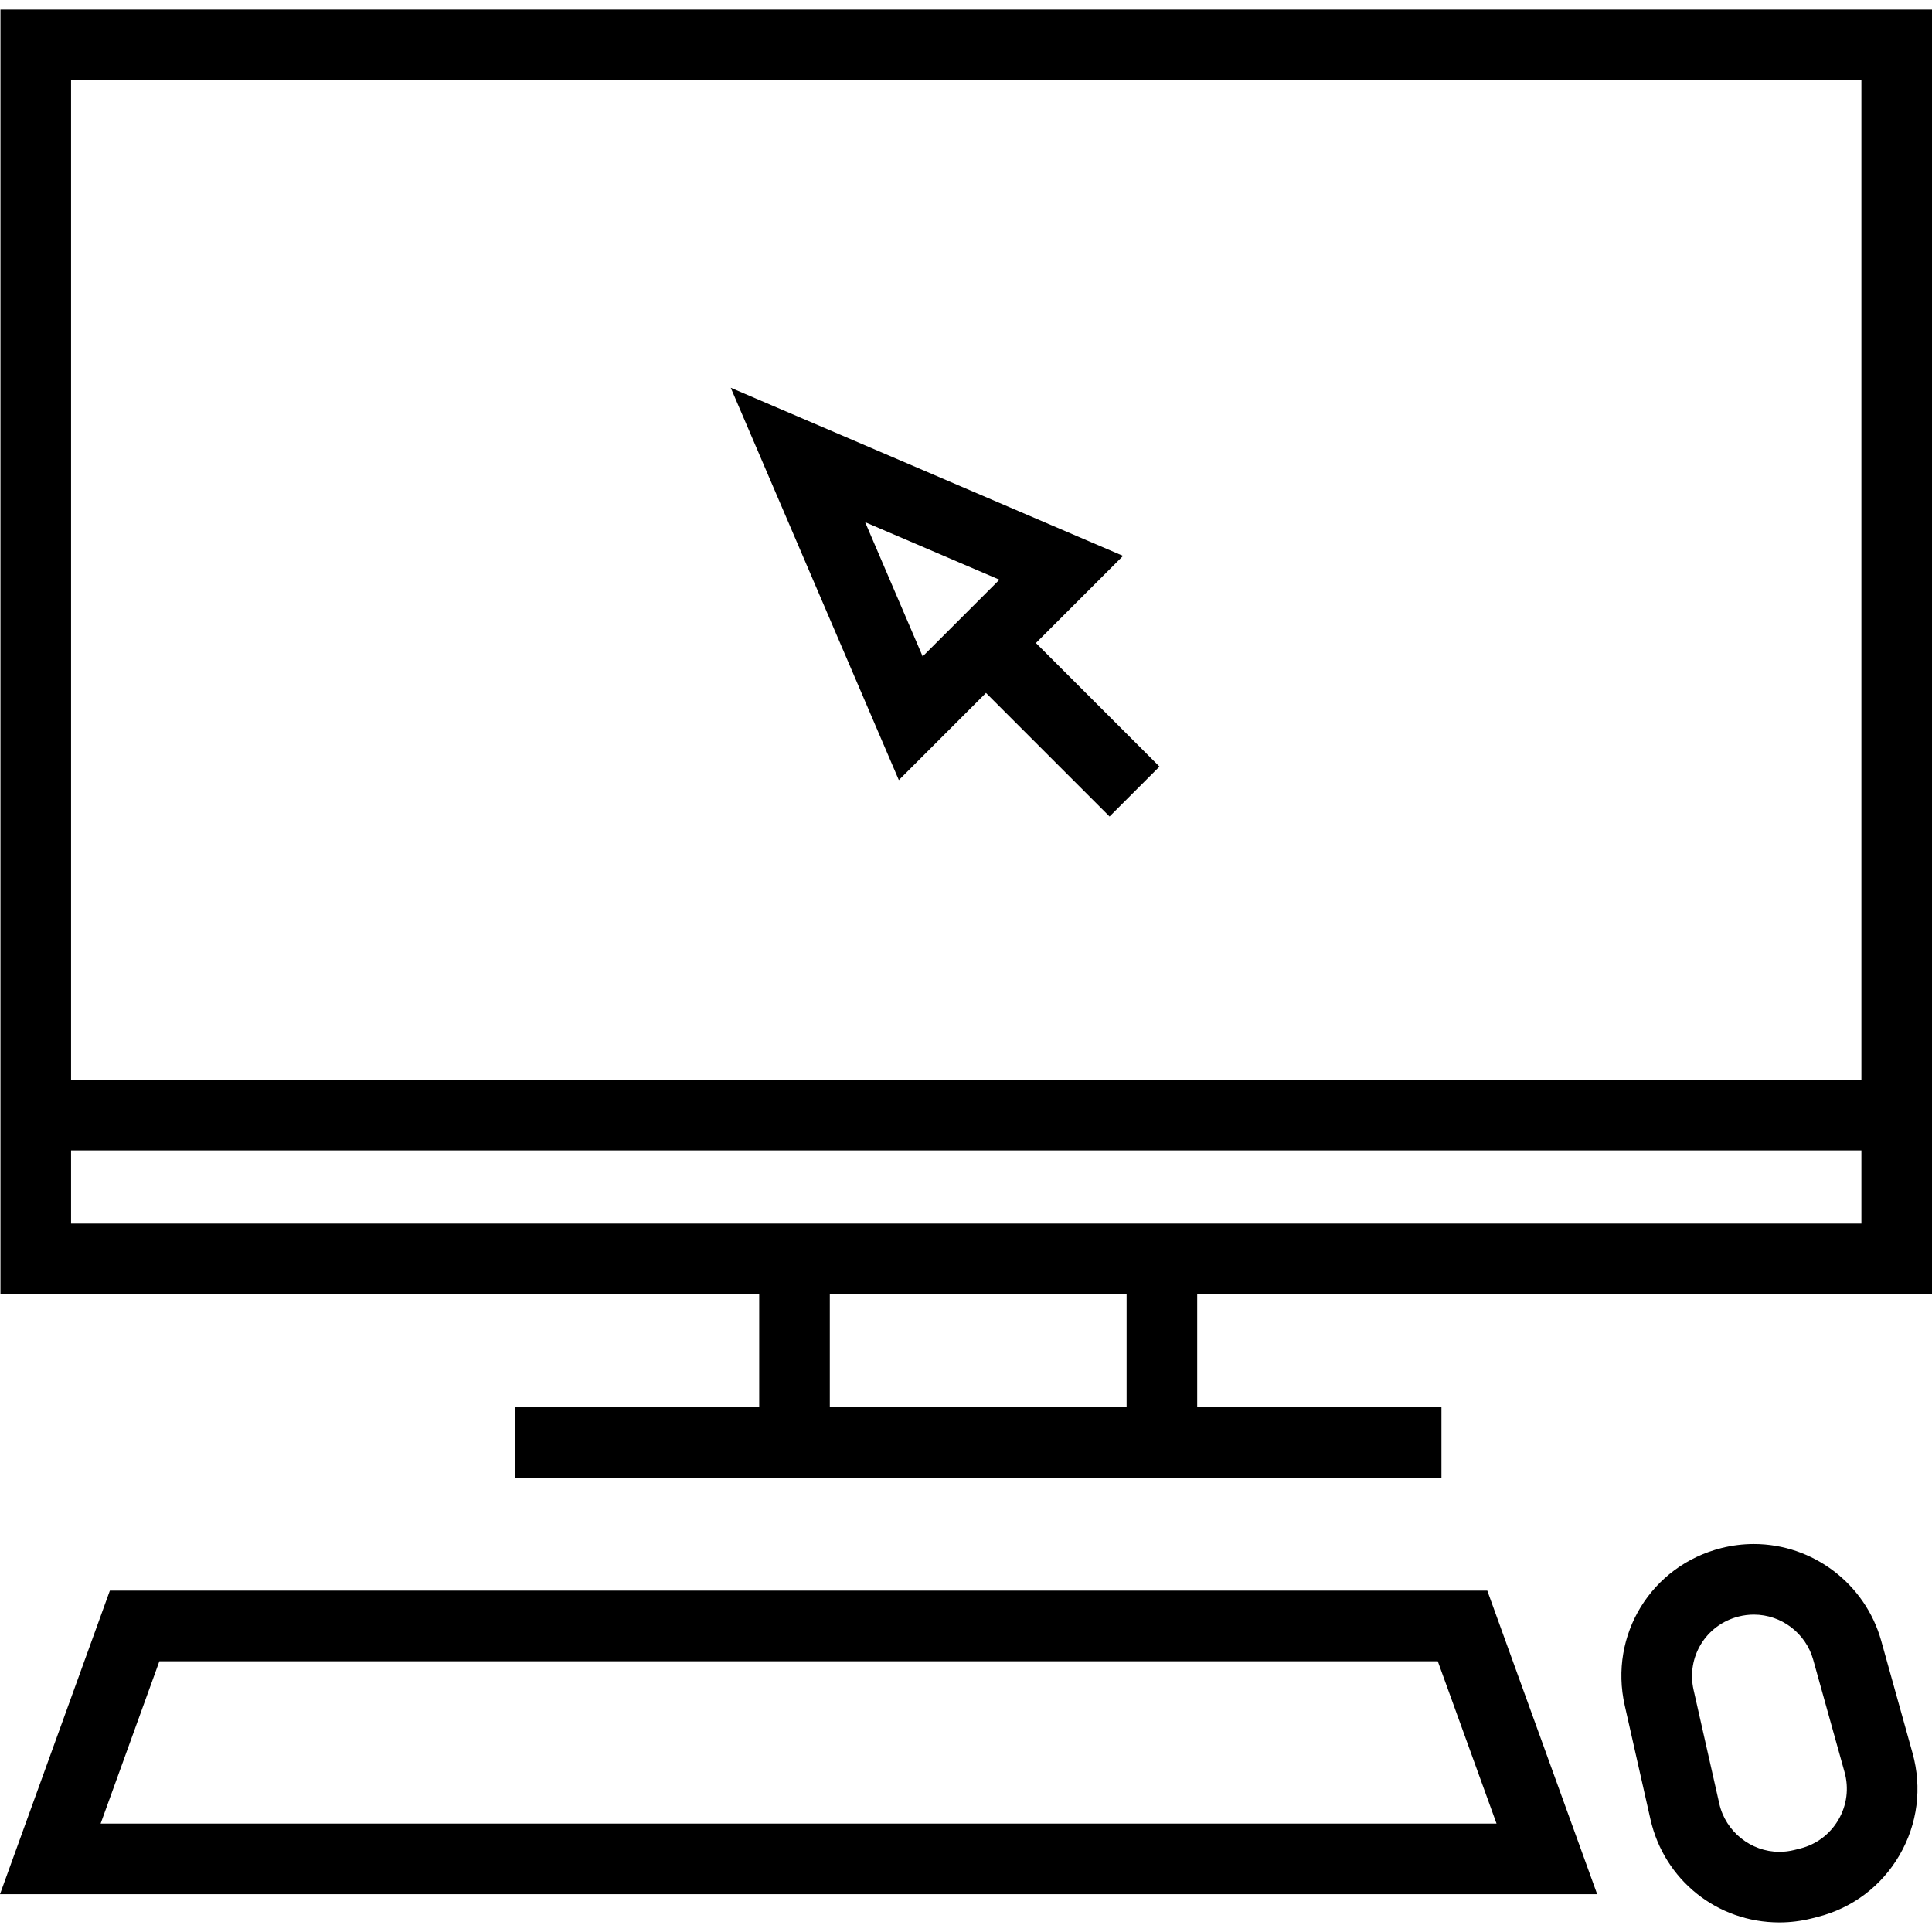
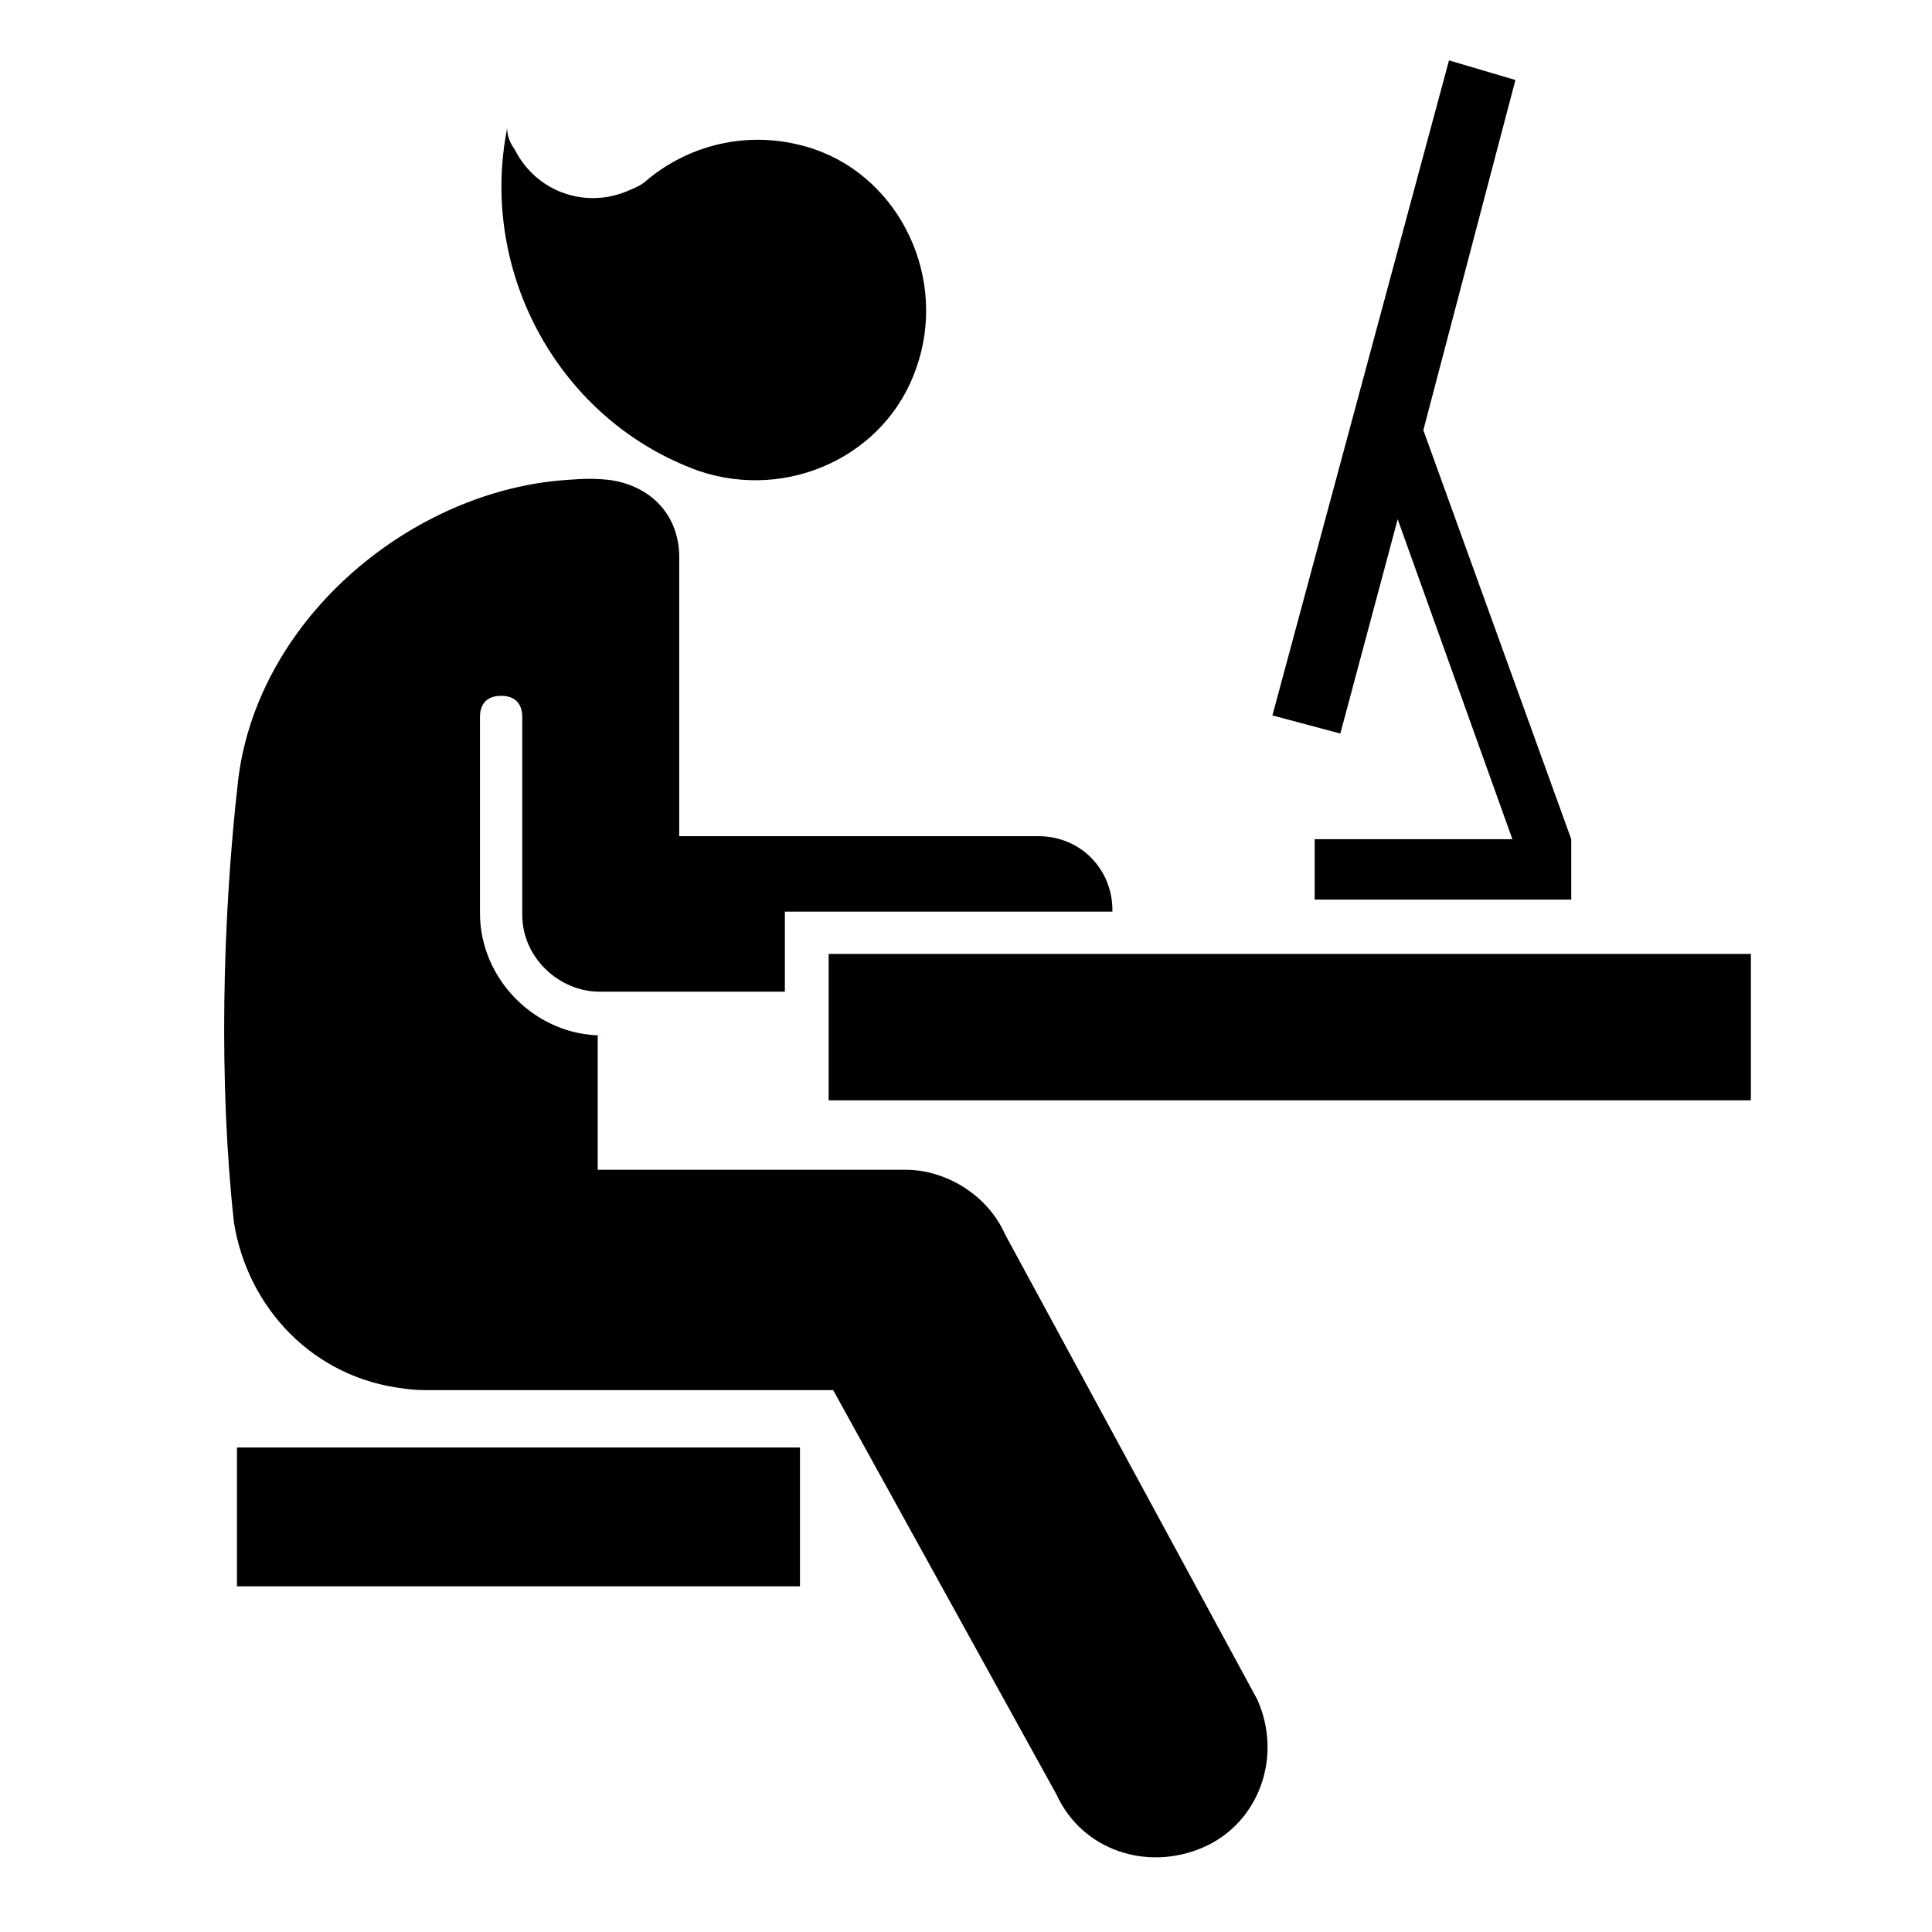
- <svg xmlns="http://www.w3.org/2000/svg" fill="#000000" height="800px" width="800px" version="1.1" id="Capa_1" viewBox="0 0 410.512 410.512" xml:space="preserve">
+ <svg xmlns="http://www.w3.org/2000/svg" fill="#000000" version="1.1" id="_x31_" viewBox="0 0 128 128" xml:space="preserve">
  <g>
-     <path d="M0.097,2.033v272.953h161.22v24.033H109.42v15h196.859v-15h-51.897v-24.033h156.13V2.033H0.097z M395.512,17.033v212.406   H15.097V17.033H395.512z M239.382,299.018h-63.064v-24.033h63.064V299.018z M15.097,259.985v-15.547h380.415v15.547H15.097z" />
-     <path d="M23.342,337.981L0,402.479h339.365l-23.343-64.498H23.342z M21.381,387.479l12.484-34.498h271.634l12.485,34.498H21.381z" />
-     <path d="M399.721,348.636c-3.378-12.107-14.507-20.562-27.064-20.562c-2.313,0-4.631,0.289-6.89,0.858   c-14.907,3.761-23.931,18.454-20.543,33.451l5.461,24.173c2.915,12.907,14.183,21.922,27.402,21.922   c2.313,0,4.632-0.289,6.892-0.859l1.199-0.303c7.409-1.869,13.603-6.539,17.438-13.148c3.836-6.609,4.816-14.302,2.764-21.662   L399.721,348.636z M390.642,386.641c-1.789,3.083-4.677,5.261-8.133,6.132l-1.198,0.302c-1.062,0.268-2.146,0.404-3.224,0.404   c-6.062,0-11.433-4.301-12.771-10.228l-5.461-24.173c-1.58-6.995,2.629-13.848,9.581-15.602c1.06-0.268,2.144-0.403,3.221-0.403   c5.853,0,11.04,3.944,12.615,9.592l6.659,23.873C392.888,379.971,392.431,383.559,390.642,386.641z" />
-     <path d="M209.504,147.235l26.256,26.256l10.607-10.606l-26.256-26.256l18.518-18.518l-83.36-35.716l35.717,83.358L209.504,147.235z    M212.354,123.172l-16.306,16.306l-12.225-28.531L212.354,123.172z" />
+     <rect x="54.9" y="63.2" width="61.1" height="9.7" />
+     <polygon points="92.6,34.4 100.2,55.6 87.1,55.6 87.1,59.6 104.1,59.6 104.1,58.3 104.1,55.6 94.3,28.5 100.4,5.3 96,4 84.3,47.4    88.8,48.6  " />
+     <path d="M46.3,31.2c5.9,2,12.4-1,14.4-6.8c2.1-5.9-1-12.5-6.7-14.5c-4.1-1.4-8.2-0.4-11.1,2c-0.3,0.3-0.7,0.5-1.2,0.7   c-2.9,1.3-6.2,0.1-7.6-2.7c-0.3-0.4-0.5-0.9-0.5-1.4C31.7,18.1,37.1,27.9,46.3,31.2z" />
+     <path d="M66.6,81.8c-1.2-2.7-4-4.3-6.6-4.3H39.6v-8.9h0.3c-4.4,0-8.1-3.7-8.1-8.1V47.5c0-0.9,0.5-1.4,1.4-1.4s1.4,0.5,1.4,1.4v13.1   c0,2.9,2.5,5.1,5.1,5.1h12.3v-5.3h21.7v-0.1c0-2.7-2.1-4.9-4.9-4.9H45V36.9c0-2.7-1.8-4.7-4.6-5.1c-0.9-0.1-1.7-0.1-2.9,0   c-10.1,0.7-20.3,9-21.7,19.7C14.7,61,14.5,71.9,15.5,81c0.9,5.6,5.2,10.3,11.3,11c0.6,0.1,1.2,0.1,1.9,0.1h26.5L70,118.9   c1.7,3.7,6,5.1,9.7,3.5c3.7-1.6,5.3-6,3.6-9.8L66.6,81.8z" />
+     <rect x="15.7" y="95.9" width="37.3" height="9.2" />
  </g>
</svg>
